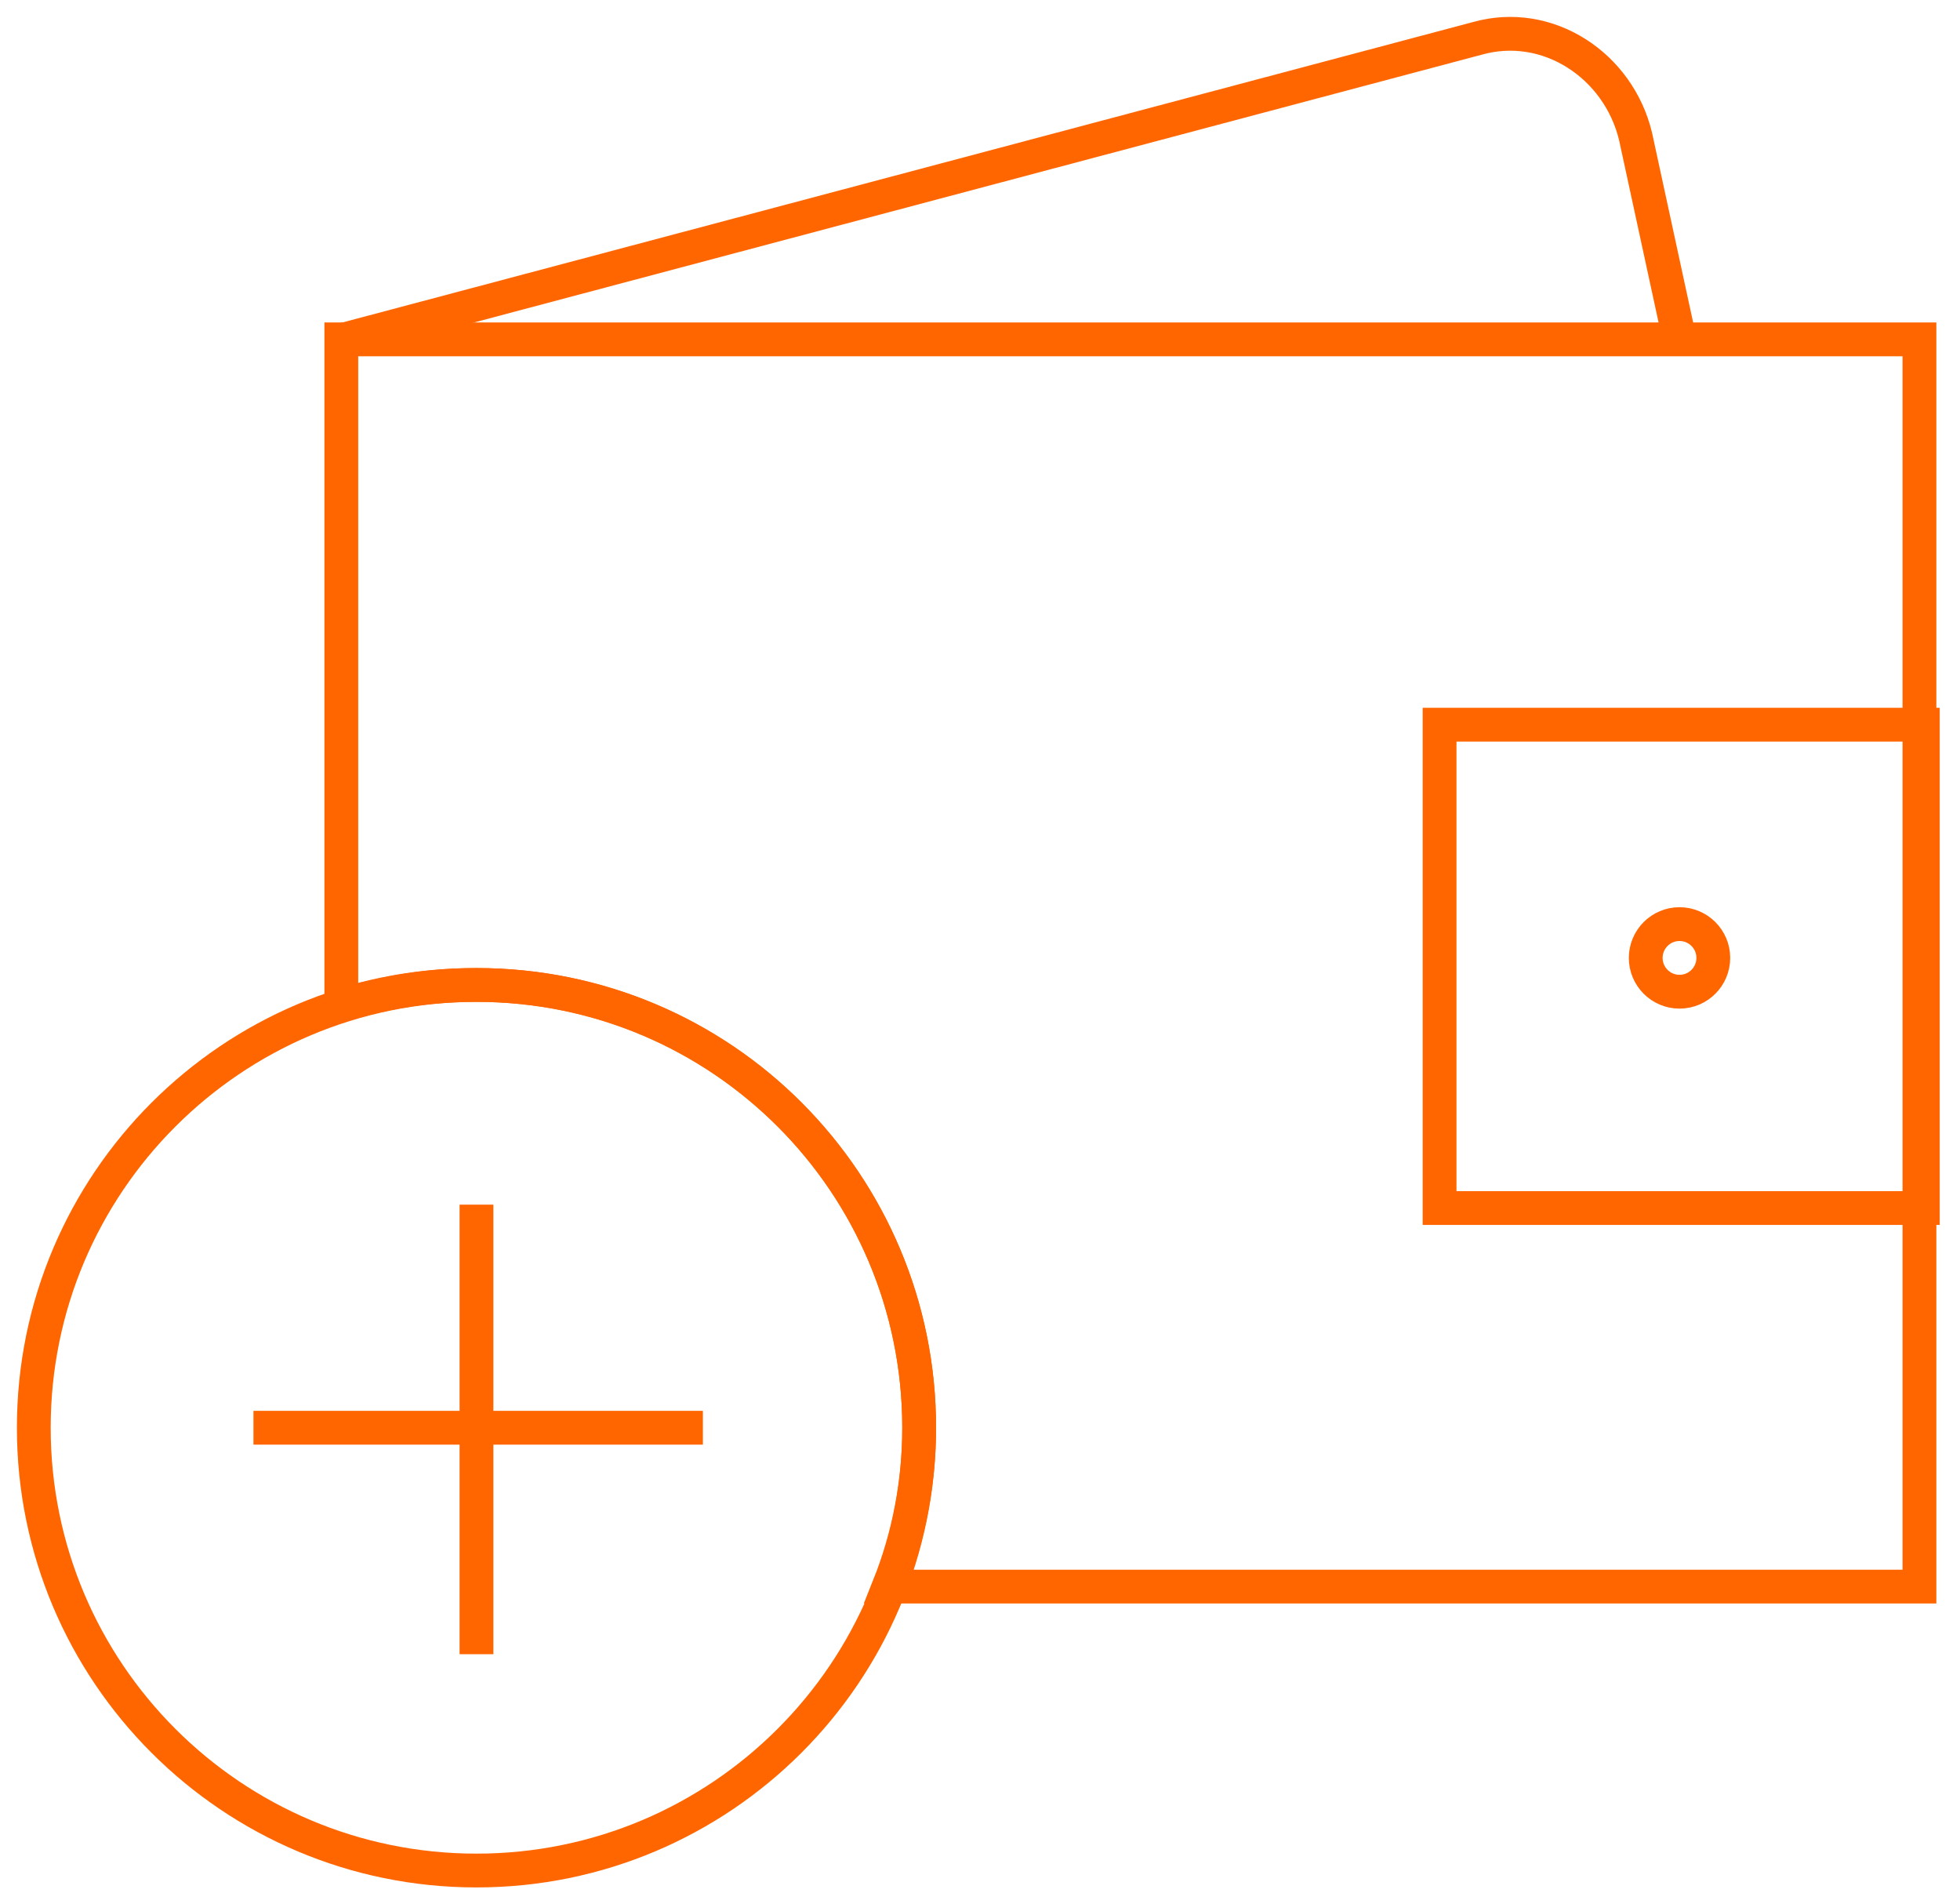
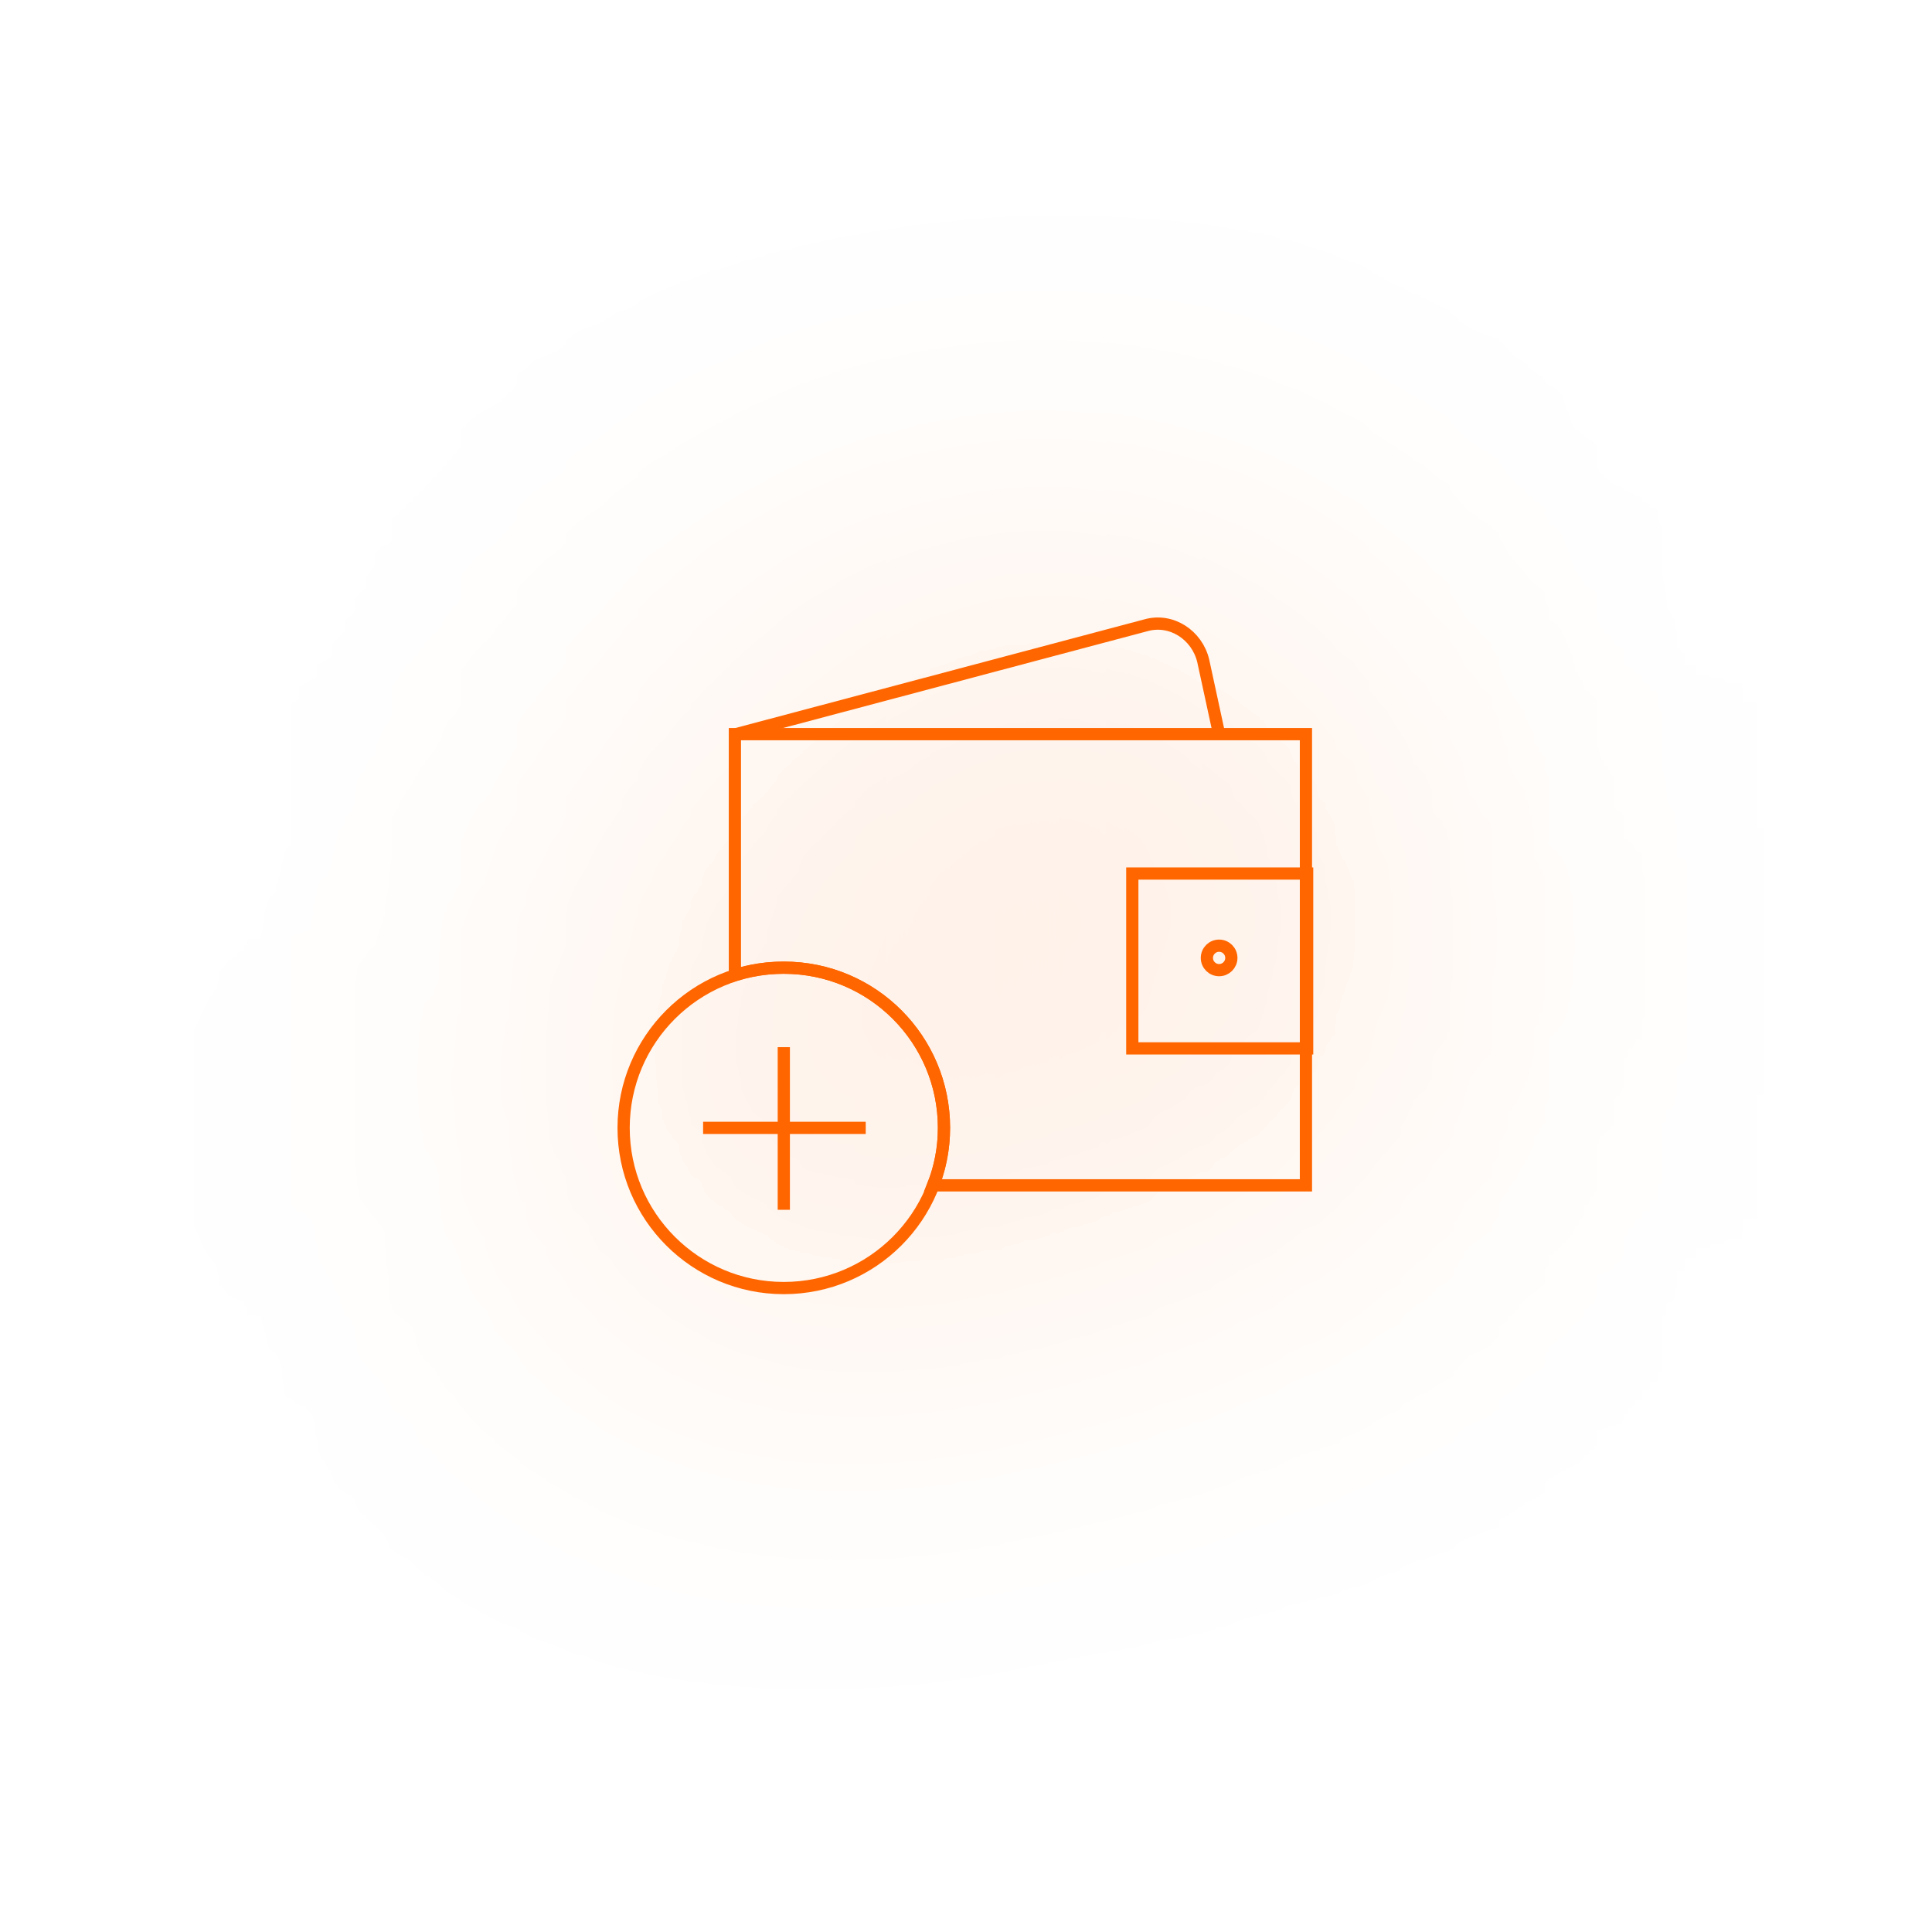
- <svg xmlns="http://www.w3.org/2000/svg" width="58" height="56" viewBox="0 0 58 56" fill="none">
-   <path d="M56.9 21.44H42.6V35.74H56.9V21.44Z" stroke="#FF6600" stroke-miterlimit="10" />
-   <path d="M10.1 10.04V29.74C11.4 29.34 12.7 29.14 14.1 29.14C21.4 29.14 27.2 35.04 27.2 42.24C27.2 43.84 26.9 45.44 26.3 46.94H56.8V10.04H10.1V10.04Z" stroke="#FF6600" stroke-miterlimit="10" />
-   <path d="M14.1 55.34C21.335 55.34 27.2 49.475 27.2 42.24C27.2 35.005 21.335 29.14 14.1 29.14C6.865 29.14 1 35.005 1 42.24C1 49.475 6.865 55.34 14.1 55.34Z" stroke="#FF6600" stroke-miterlimit="10" />
-   <path d="M49.7 29.34C50.252 29.34 50.7 28.892 50.7 28.34C50.7 27.788 50.252 27.34 49.7 27.34C49.148 27.34 48.7 27.788 48.7 28.34C48.7 28.892 49.148 29.34 49.7 29.34Z" stroke="#FF6600" stroke-miterlimit="10" />
-   <path d="M7.5 42.24H20.8" stroke="#FF6600" stroke-miterlimit="10" />
-   <path d="M14.1 35.64V48.94" stroke="#FF6600" stroke-miterlimit="10" />
-   <path d="M49.7 10.04L48.4 4.04C47.9 1.94 45.8 0.54 43.7 1.14L10.2 10.04" stroke="#FF6600" stroke-miterlimit="10" />
+ <svg xmlns="http://www.w3.org/2000/svg" width="158" height="156" viewBox="0 0 158 156" fill="none">
+   <g filter="url(#filter0_d)">
+     <path d="M106.9 71.44H92.6V85.74H106.9V71.44Z" stroke="#FF6600" stroke-miterlimit="10" />
+     <path d="M60.1 60.04V79.74C61.4 79.34 62.7 79.14 64.1 79.14C71.4 79.14 77.2 85.04 77.2 92.24C77.2 93.84 76.9 95.44 76.3 96.94H106.8V60.04H60.1V60.04Z" stroke="#FF6600" stroke-miterlimit="10" />
+     <path d="M64.1 105.34C71.335 105.34 77.2 99.475 77.2 92.24C77.2 85.005 71.335 79.14 64.1 79.14C56.865 79.14 51 85.005 51 92.24C51 99.475 56.865 105.34 64.1 105.34Z" stroke="#FF6600" stroke-miterlimit="10" />
+     <path d="M99.7 79.34C100.252 79.34 100.7 78.892 100.7 78.34C100.7 77.788 100.252 77.34 99.7 77.34C99.148 77.34 98.7 77.788 98.7 78.34C98.7 78.892 99.148 79.34 99.7 79.34Z" stroke="#FF6600" stroke-miterlimit="10" />
+     <path d="M57.5 92.24H70.8" stroke="#FF6600" stroke-miterlimit="10" />
+     <path d="M64.1 85.64V98.94" stroke="#FF6600" stroke-miterlimit="10" />
+     <path d="M99.7 60.04L98.4 54.04C97.9 51.94 95.8 50.54 93.7 51.14L60.2 60.04" stroke="#FF6600" stroke-miterlimit="10" />
+   </g>
+   <defs>
+     <filter id="filter0_d" x="0.5" y="0.499" width="156.9" height="155.341" filterUnits="userSpaceOnUse" color-interpolation-filters="sRGB">
+       <feFlood flood-opacity="0" result="BackgroundImageFix" />
+       <feColorMatrix in="SourceAlpha" type="matrix" values="0 0 0 0 0 0 0 0 0 0 0 0 0 0 0 0 0 0 127 0" />
+       <feOffset />
+       <feGaussianBlur stdDeviation="25" />
+       <feColorMatrix type="matrix" values="0 0 0 0 1 0 0 0 0 0.4 0 0 0 0 0 0 0 0 1 0" />
+       <feBlend mode="normal" in2="BackgroundImageFix" result="effect1_dropShadow" />
+       <feBlend mode="normal" in="SourceGraphic" in2="effect1_dropShadow" result="shape" />
+     </filter>
+   </defs>
</svg>
